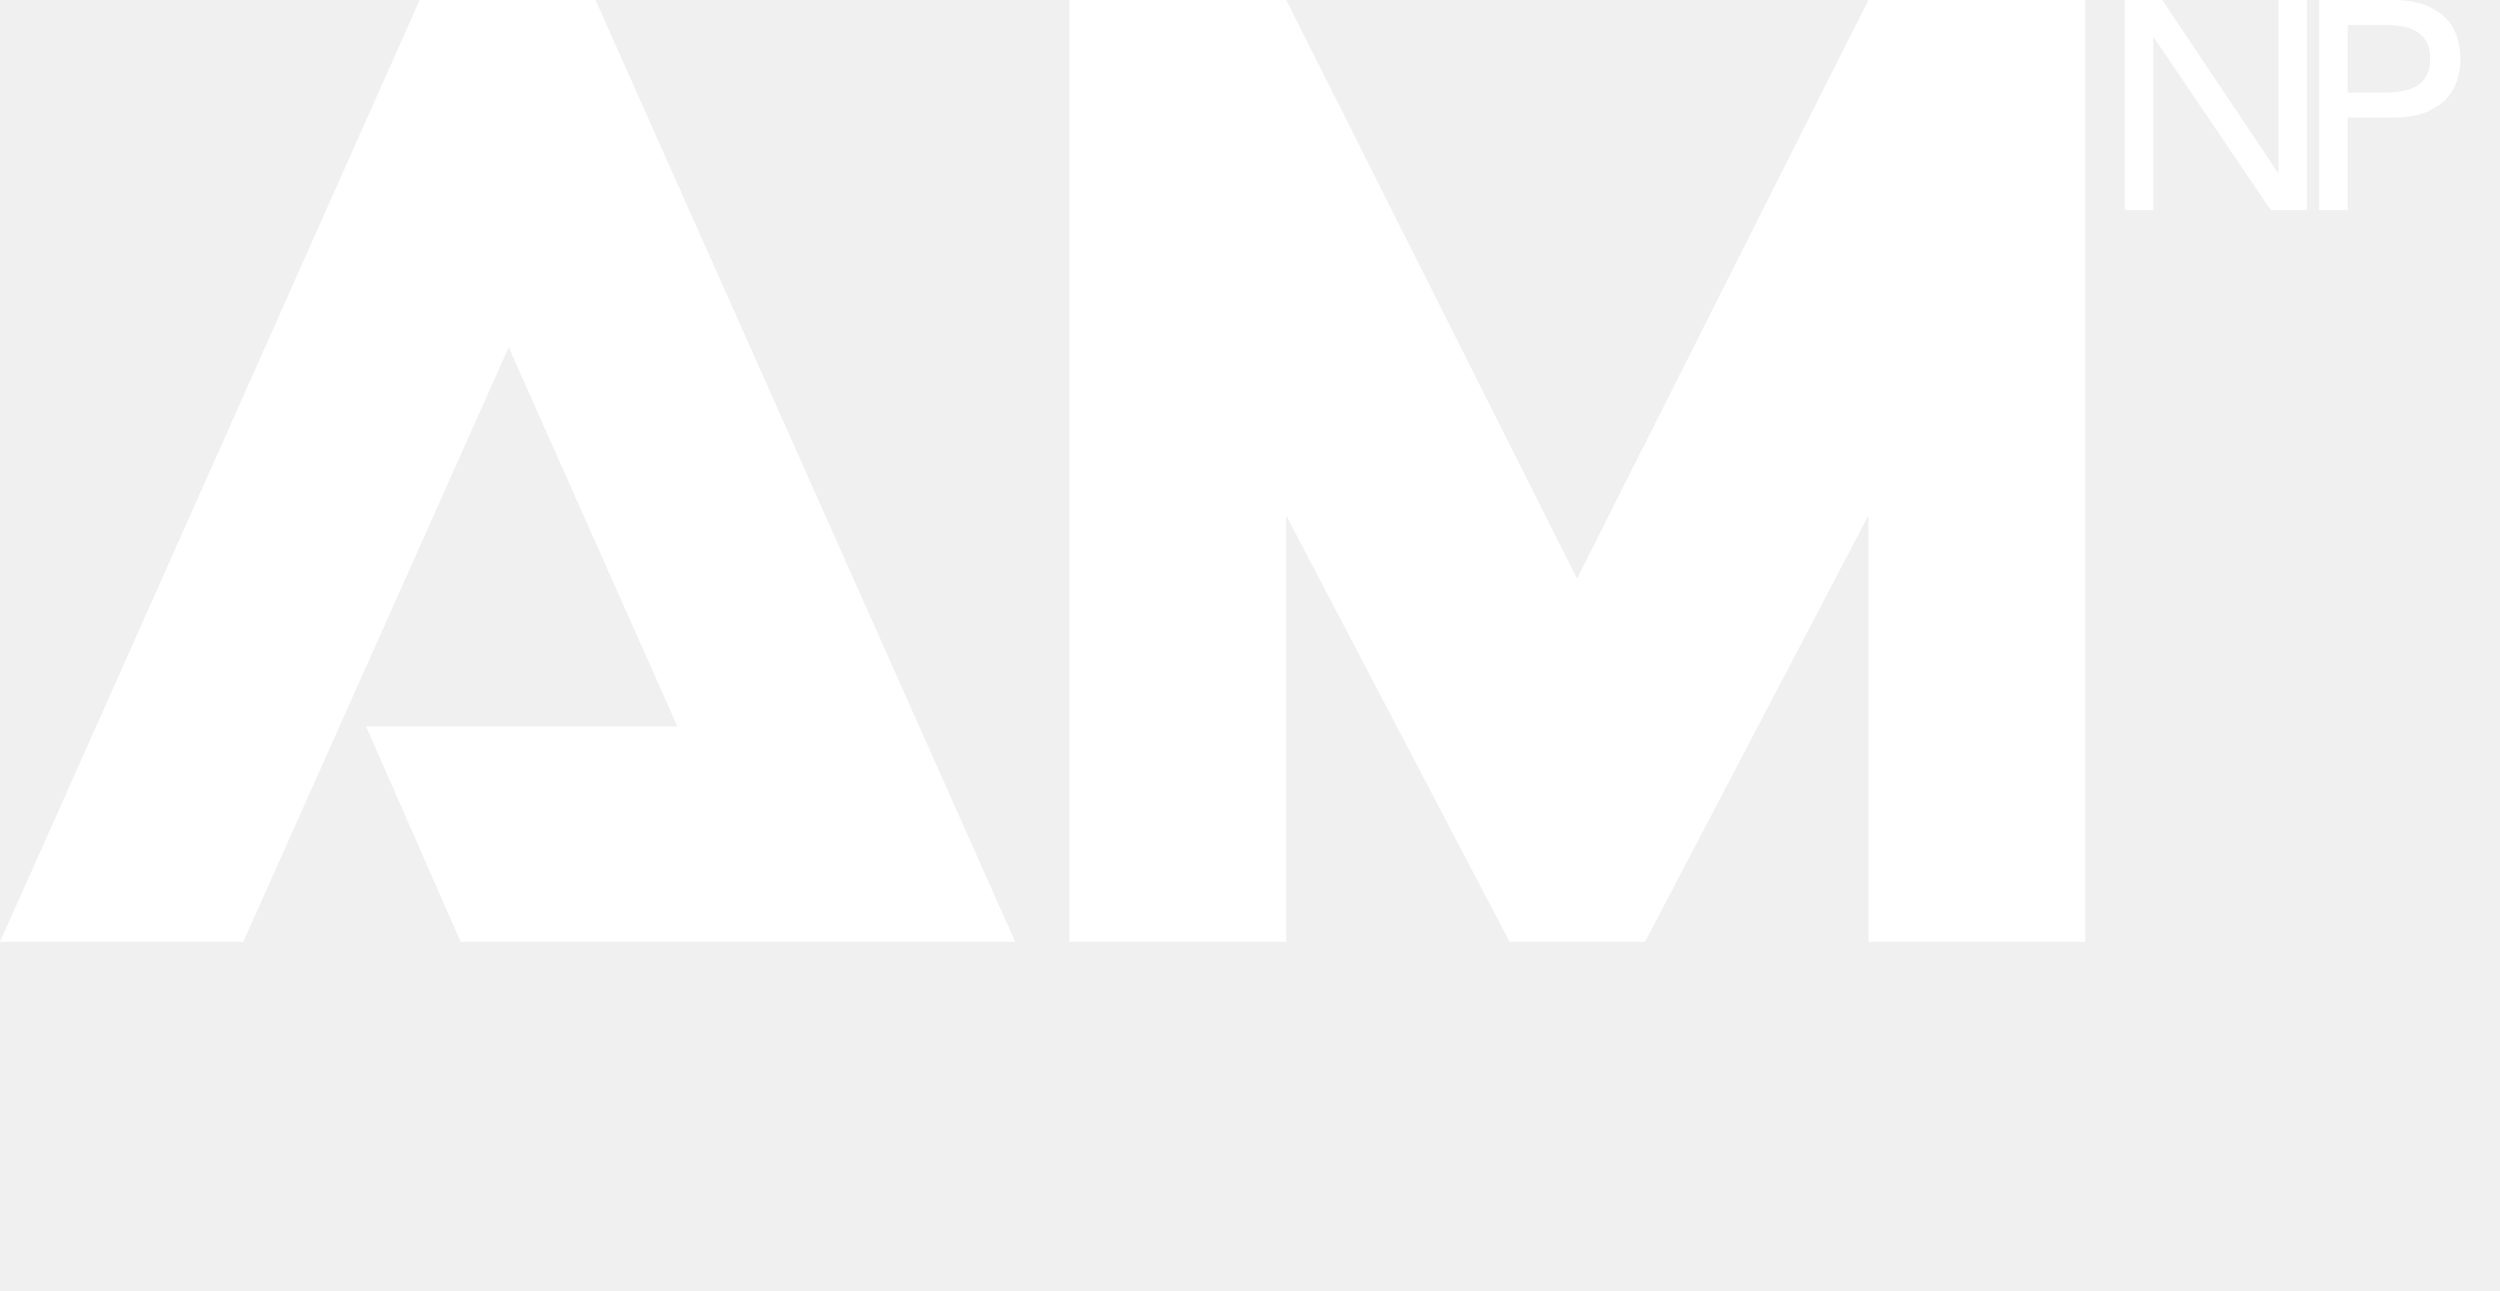
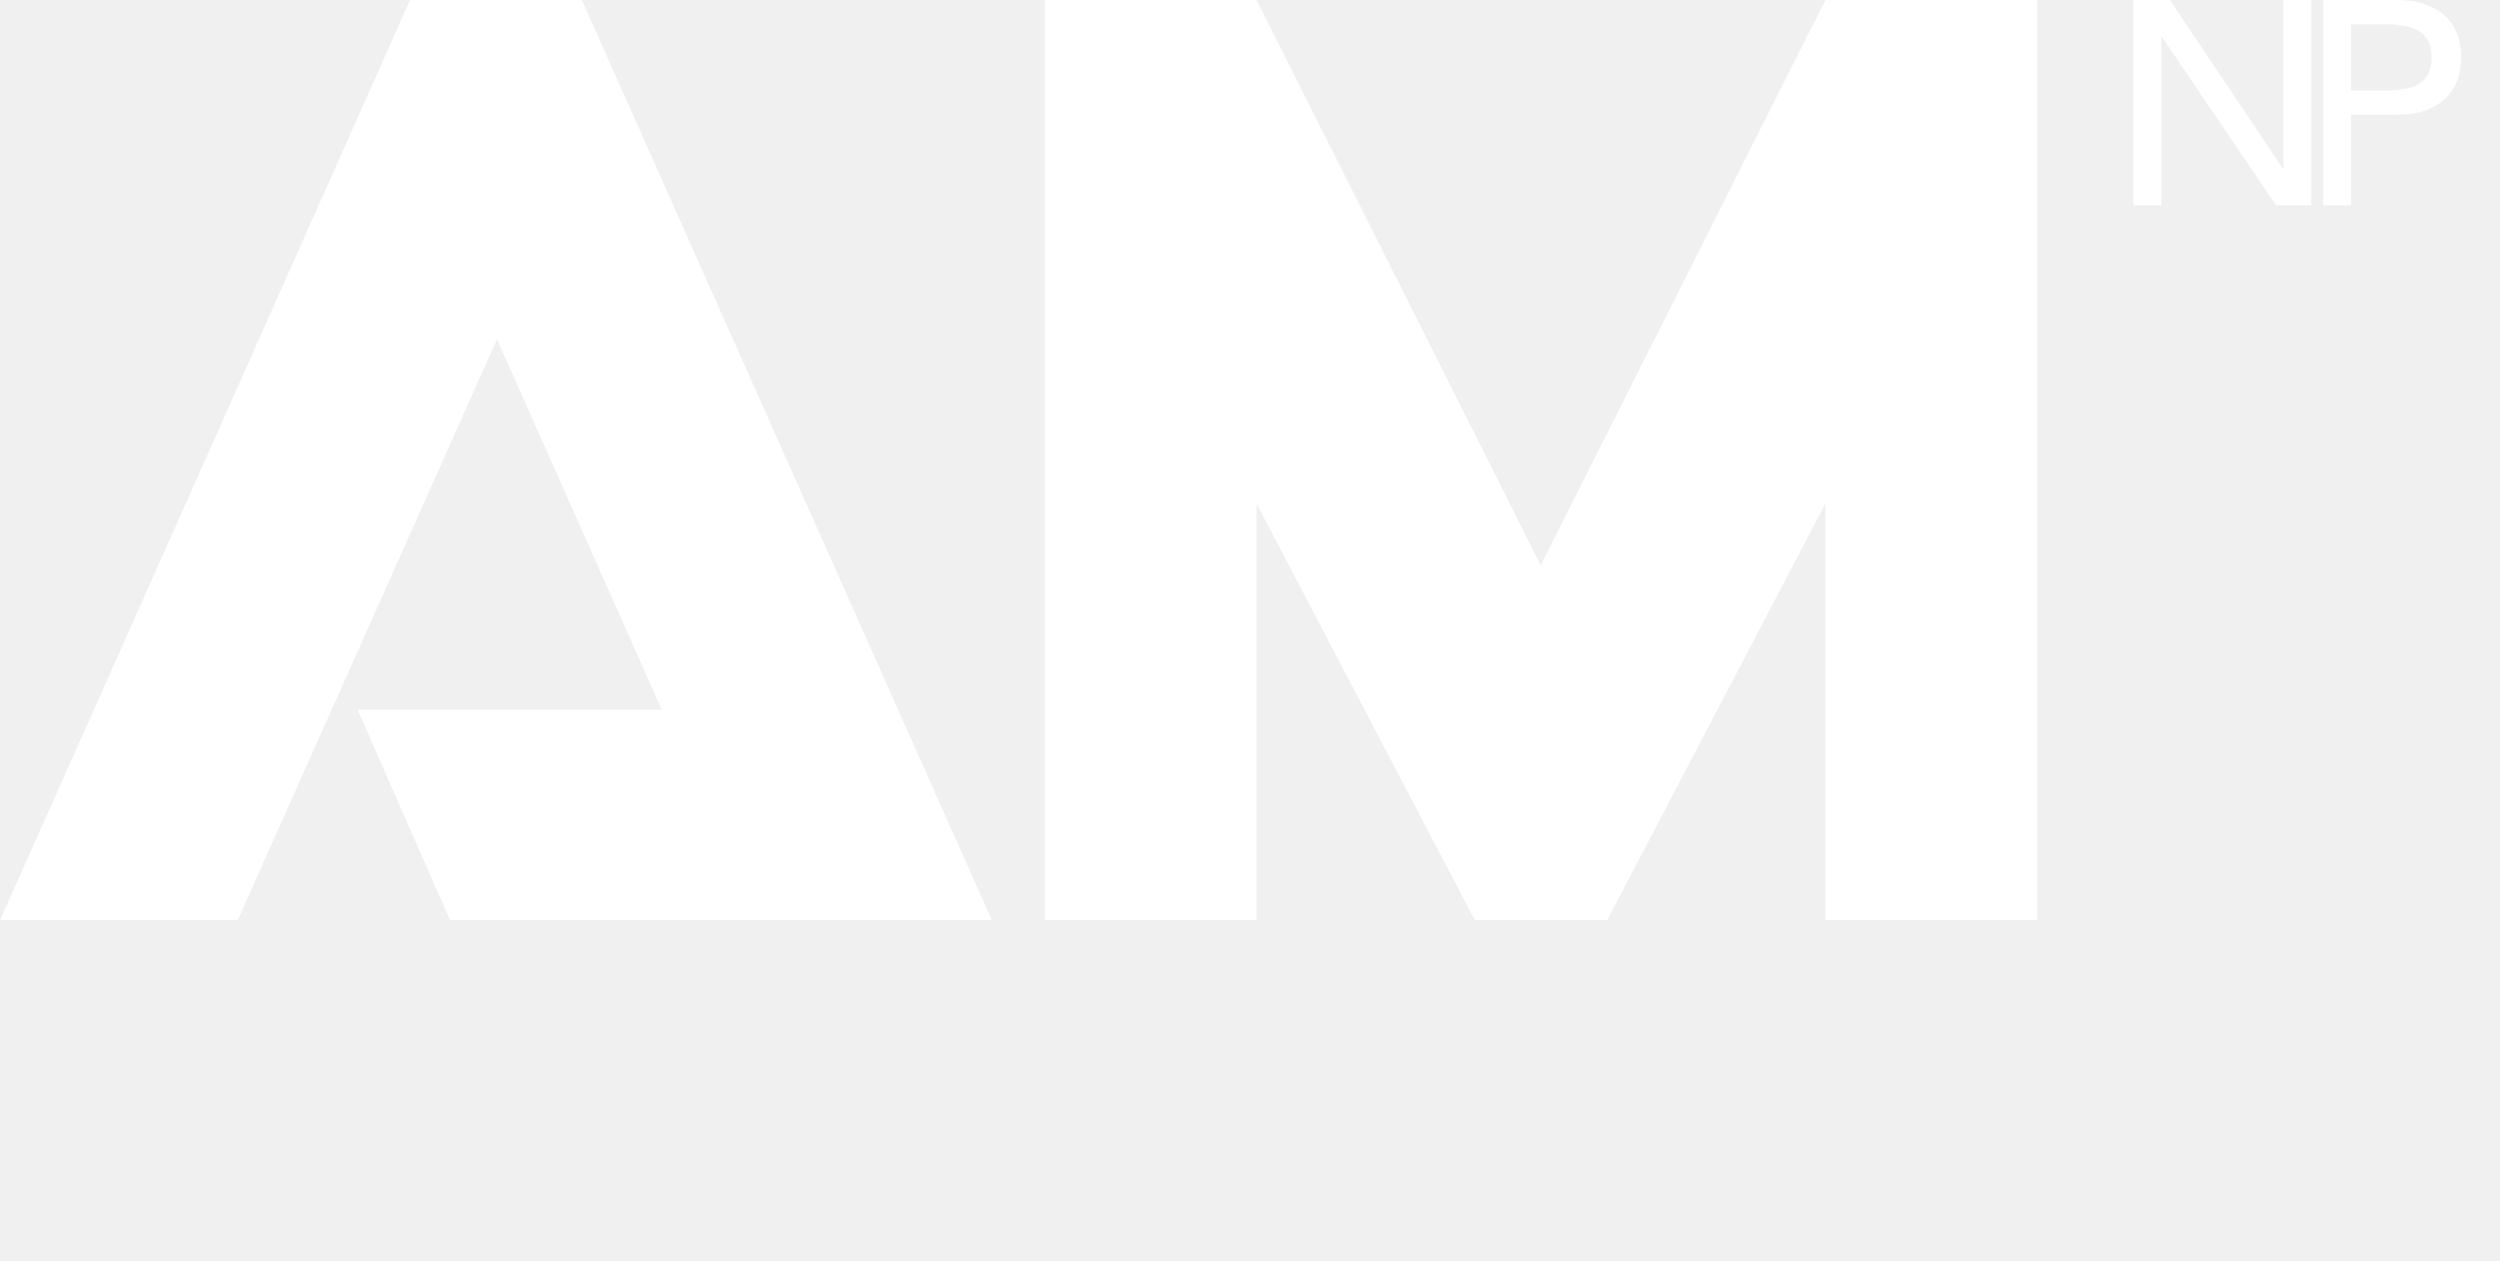
- <svg xmlns="http://www.w3.org/2000/svg" viewBox="0 0 85.26 44" fill="#fff">
+ <svg xmlns="http://www.w3.org/2000/svg" viewBox="0 0 87.27 44" fill="#fff">
  <path d="M3.281 24.773L14.313 0H20.31L34.623 32.119H15.709L12.484 24.773H23.101L17.349 11.843L8.298 32.119H0" />
  <path d="M71.114 32.119H63.721V17.578L56.103 32.119H51.483L43.864 17.578V32.119H36.472V0H43.864L53.783 19.733L63.721 0H71.114V32.119Z" />
-   <path transform="translate(47.5335 -37.589) scale(0.19458)" d="M128.13 193.18H134.68L154.96 223.45H155.06V193.18H160.06V230H153.71L133.22 199.74H133.12V230H128.13Z " />
-   <path transform="translate(1.8889 -37.589) scale(0.19458)" d="M396.78 193.18H409.73Q413.26 193.18 415.55 194.15Q417.84 195.11 419.17 196.59Q420.49 198.07 421.01 199.92Q421.53 201.76 421.53 203.48Q421.53 205.2 421.01 207.04Q420.49 208.89 419.17 210.37Q417.84 211.85 415.55 212.81Q413.26 213.78 409.73 213.78H401.77V230H396.78Z M401.77 209.41H408.32Q409.78 209.41 411.21 209.17Q412.64 208.94 413.76 208.32Q414.88 207.69 415.55 206.52Q416.23 205.35 416.23 203.48Q416.23 201.61 415.55 200.44Q414.88 199.27 413.76 198.64Q412.64 198.02 411.21 197.79Q409.78 197.55 408.32 197.55H401.77Z " />
+   <path transform="translate(49.5395 -37.589) scale(0.19458)" d="M128.13 193.18H134.68L154.96 223.45H155.06V193.18H160.06V230H153.71L133.22 199.74H133.12V230H128.13Z " />
+   <path transform="translate(3.8949 -37.589) scale(0.19458)" d="M396.78 193.18H409.73Q413.26 193.18 415.55 194.15Q417.84 195.11 419.17 196.59Q420.49 198.07 421.01 199.92Q421.53 201.76 421.53 203.48Q421.53 205.2 421.01 207.04Q420.49 208.89 419.17 210.37Q417.84 211.85 415.55 212.81Q413.26 213.78 409.73 213.78H401.77V230H396.78Z M401.77 209.41H408.32Q409.78 209.41 411.21 209.17Q412.64 208.94 413.76 208.32Q414.88 207.69 415.55 206.52Q416.23 205.35 416.23 203.48Q416.23 201.61 415.55 200.44Q414.88 199.27 413.76 198.64Q412.64 198.02 411.21 197.79Q409.78 197.55 408.32 197.55H401.77Z " />
</svg>
